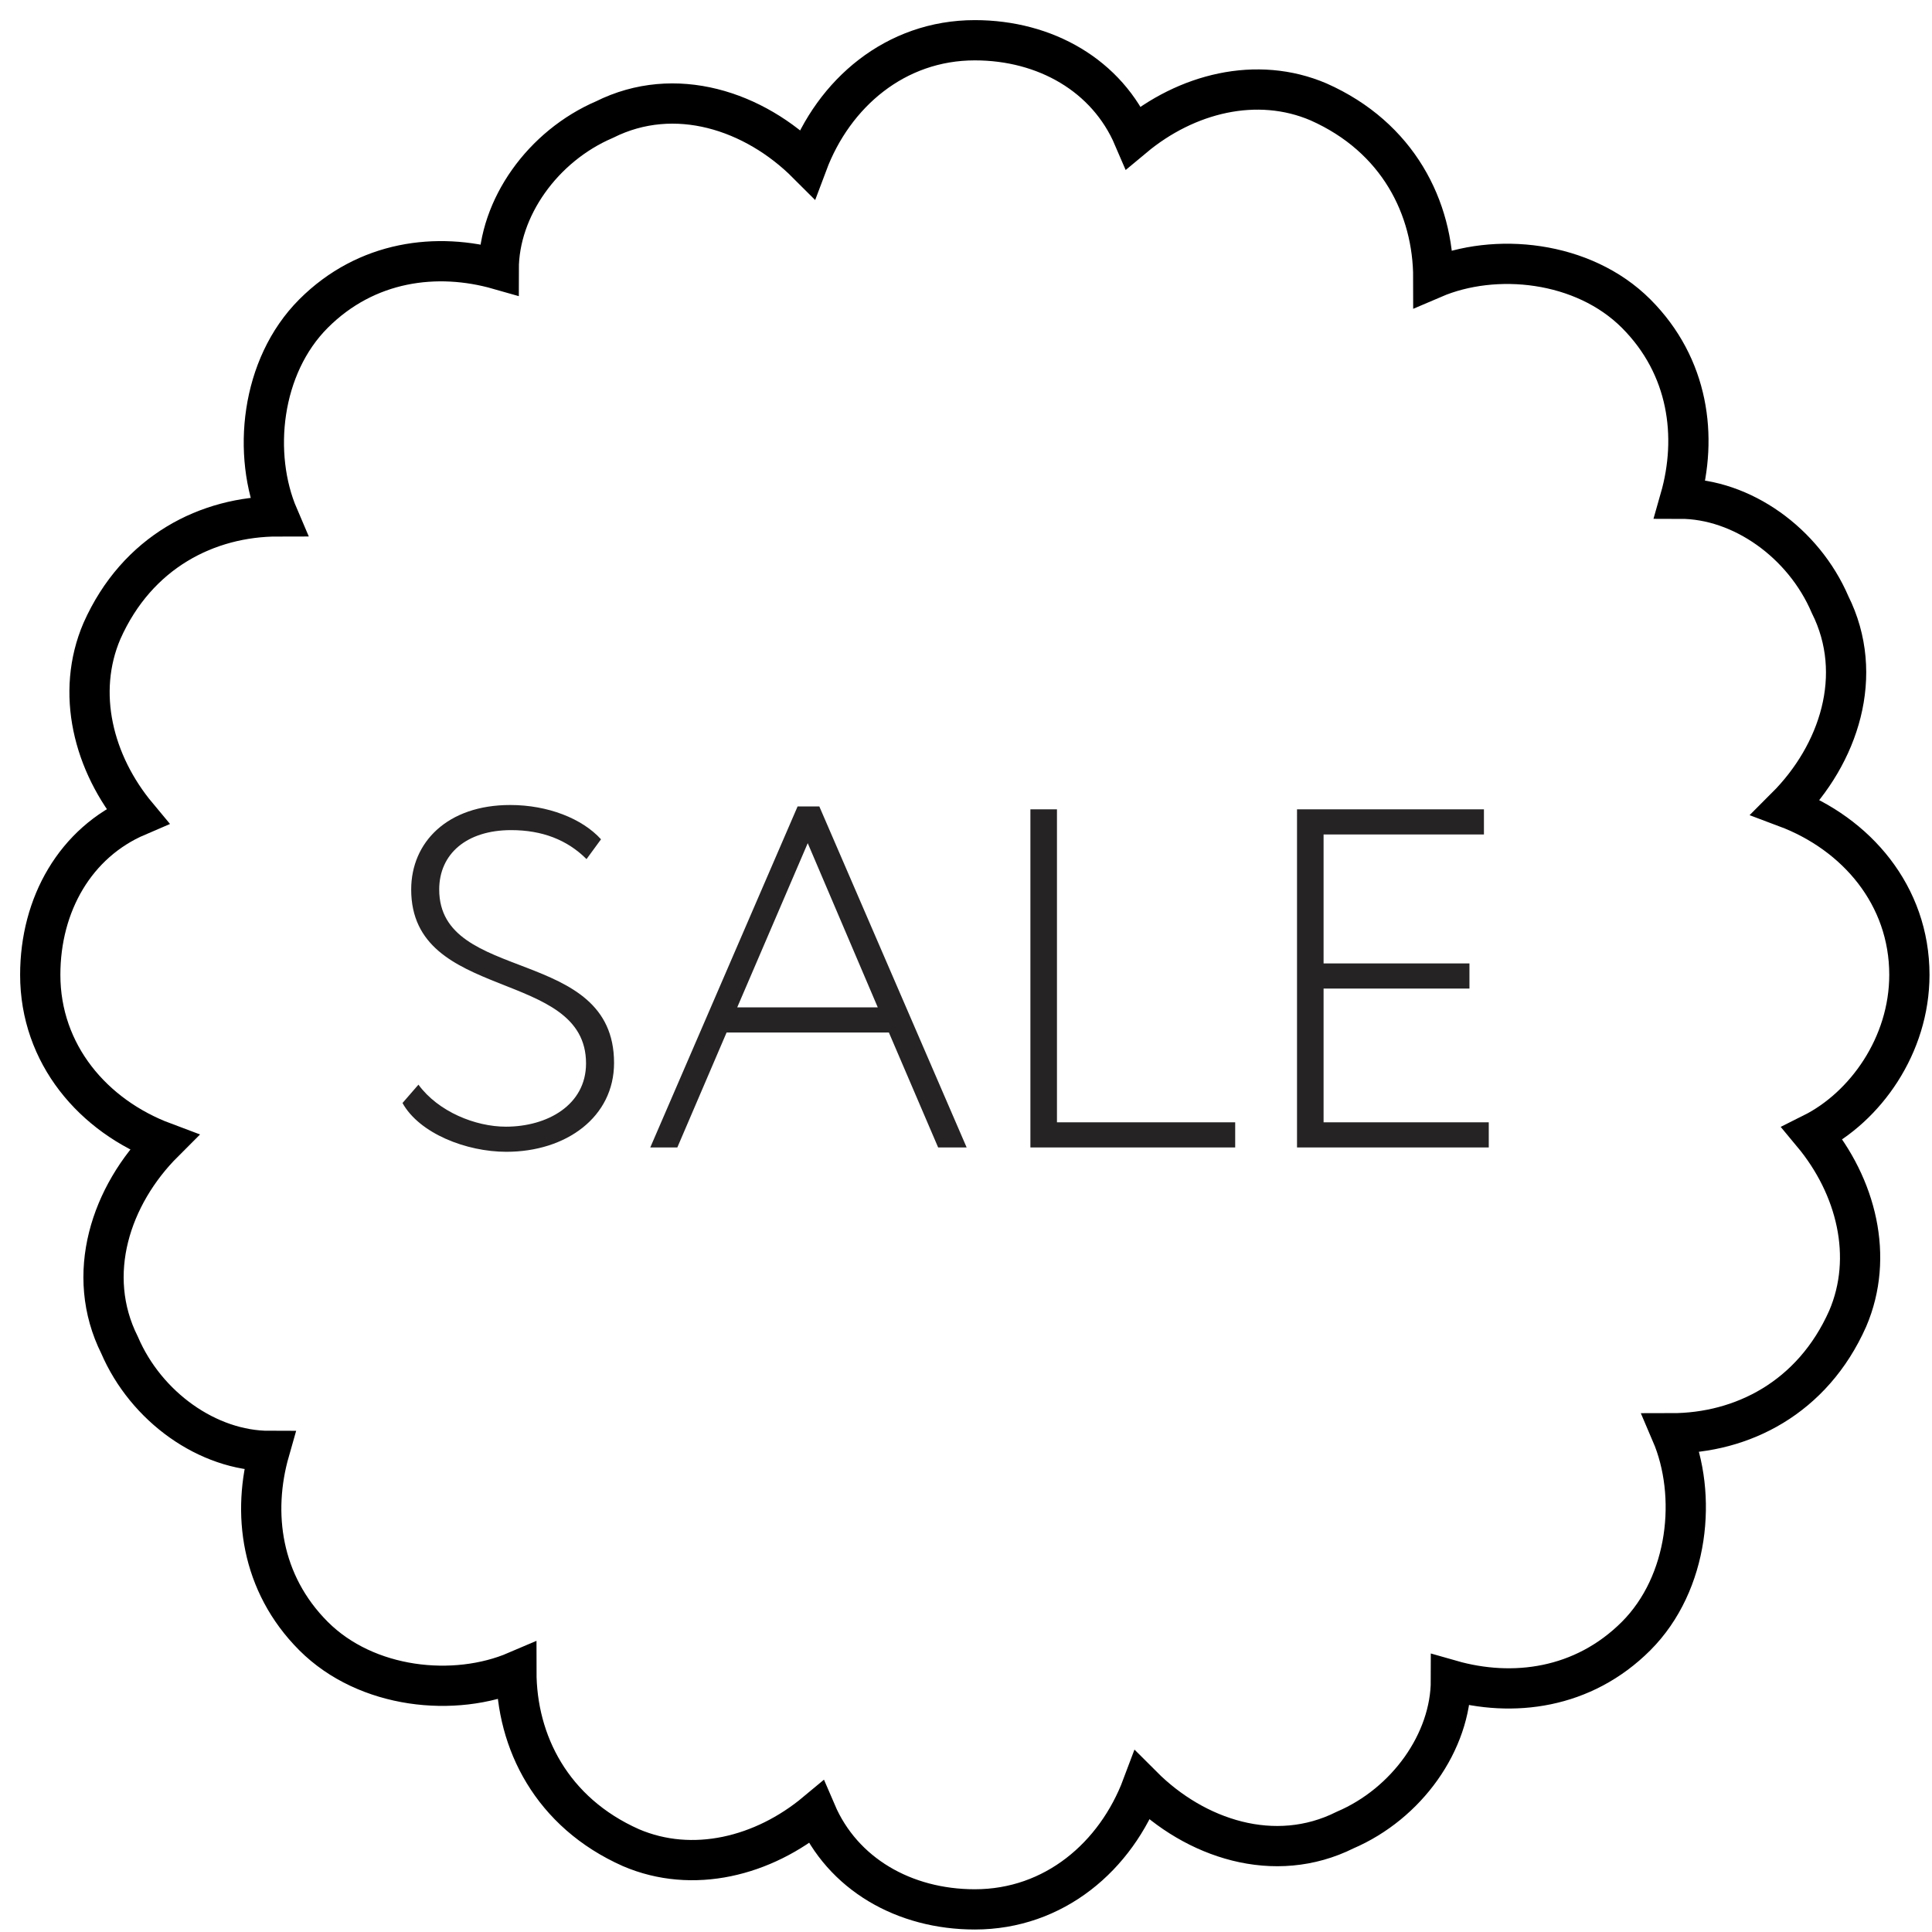
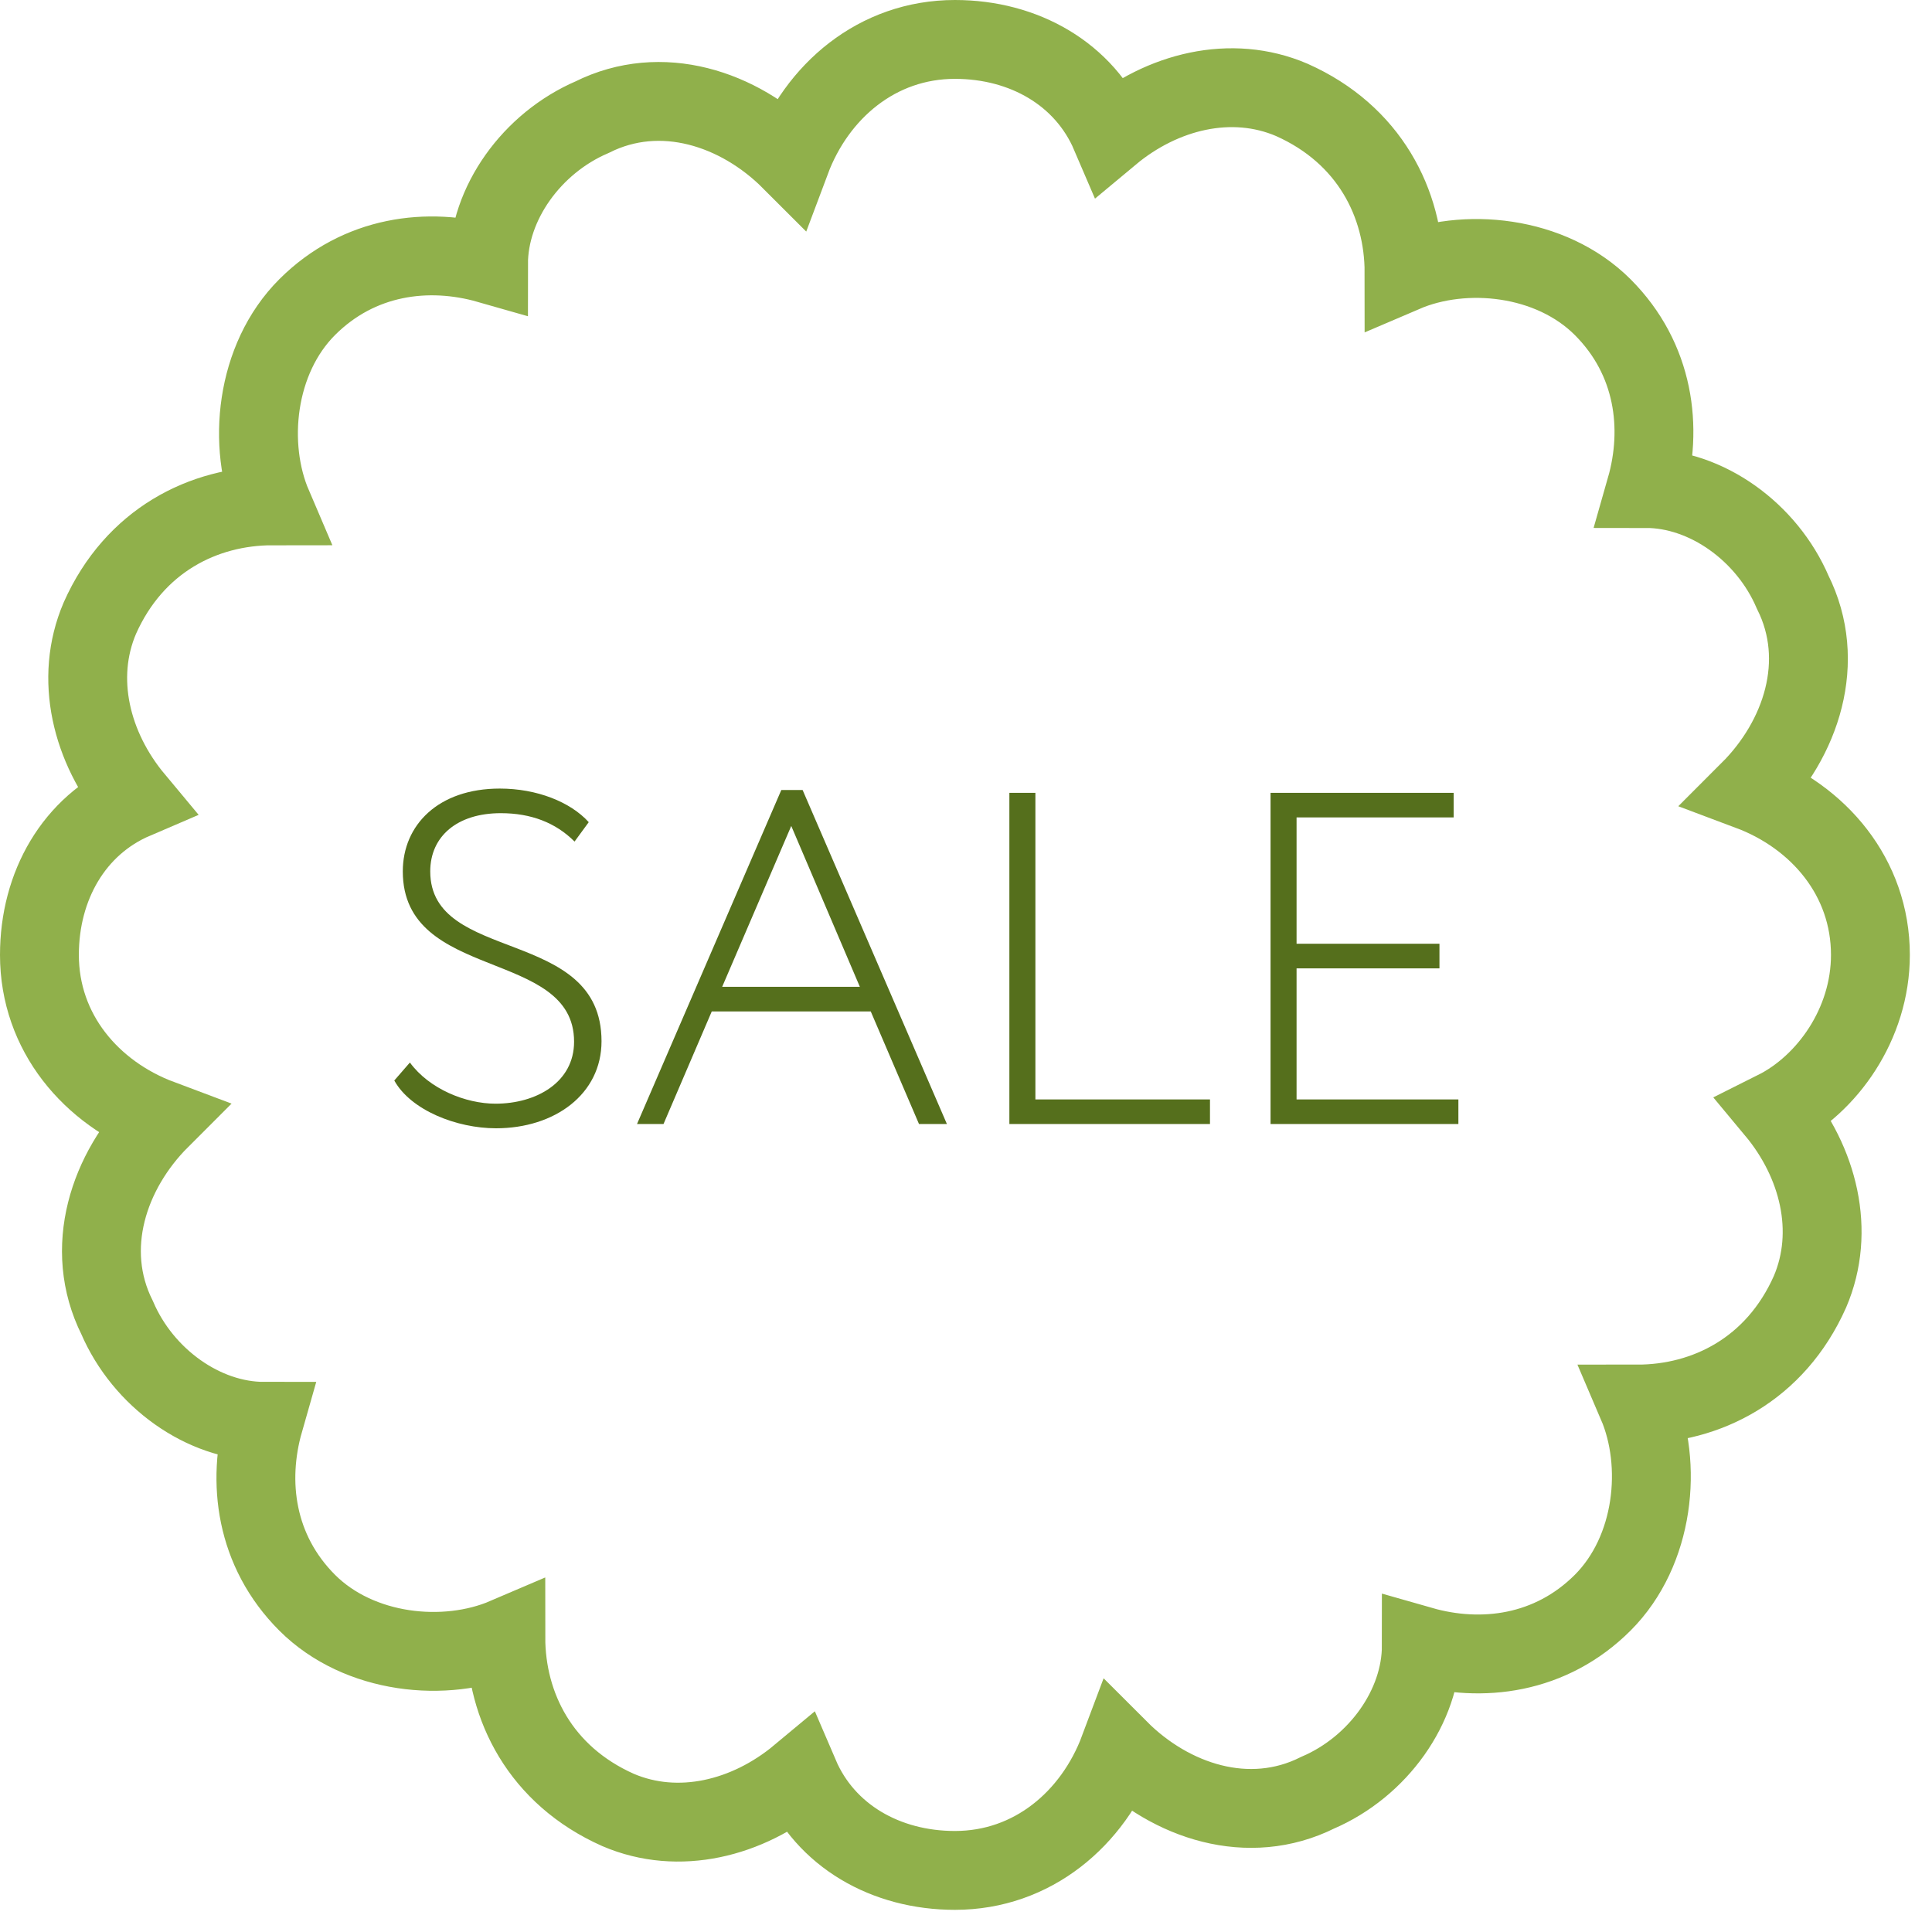
- <svg xmlns="http://www.w3.org/2000/svg" width="48px" height="48px" viewBox="0 0 48 48" version="1.1">
-   <description>Created with Sketch.</description>
+ <svg xmlns="http://www.w3.org/2000/svg" width="49px" height="49px" viewBox="0 0 49 49" version="1.1">
  <defs />
  <g id="Welcome" stroke="none" stroke-width="1" fill="none" fill-rule="evenodd">
-     <g id="Nav" transform="translate(-20, -187)">
-       <g id="rasprodaza" transform="translate(21, 188)">
-         <path d="M46.438,23.219 C46.438,21.248 45.124,19.714 43.371,19.057 C44.686,17.743 45.343,15.771 44.467,14.019 C43.81,12.486 42.276,11.39 40.743,11.39 C41.181,9.857 40.962,8.105 39.648,6.79 C38.333,5.476 36.143,5.257 34.61,5.914 C34.61,4.162 33.733,2.41 31.762,1.533 C30.229,0.876 28.476,1.314 27.162,2.41 C26.505,0.876 24.971,0 23.219,0 C21.248,0 19.714,1.314 19.057,3.067 C17.743,1.752 15.771,1.095 14.019,1.971 C12.486,2.629 11.39,4.162 11.39,5.695 C9.857,5.257 8.105,5.476 6.79,6.79 C5.476,8.105 5.257,10.295 5.914,11.829 C4.162,11.829 2.41,12.705 1.533,14.676 C0.876,16.21 1.314,17.962 2.41,19.276 C0.876,19.933 0,21.467 0,23.219 C0,25.19 1.314,26.724 3.067,27.381 C1.752,28.695 1.095,30.667 1.971,32.419 C2.629,33.952 4.162,35.048 5.695,35.048 C5.257,36.581 5.476,38.333 6.79,39.648 C8.105,40.962 10.295,41.181 11.829,40.524 C11.829,42.276 12.705,44.029 14.676,44.905 C16.21,45.562 17.962,45.124 19.276,44.029 C19.933,45.562 21.467,46.438 23.219,46.438 C25.19,46.438 26.724,45.124 27.381,43.371 C28.695,44.686 30.667,45.343 32.419,44.467 C33.952,43.81 35.048,42.276 35.048,40.743 C36.581,41.181 38.333,40.962 39.648,39.648 C40.962,38.333 41.181,36.143 40.524,34.61 C42.276,34.61 44.029,33.733 44.905,31.762 C45.562,30.229 45.124,28.476 44.029,27.162 C45.343,26.505 46.438,24.971 46.438,23.219 L46.438,23.219 Z" id="Shape" stroke="#000000" />
-         <path d="M13.56,25.42 C13.56,26.452 12.6,26.992 11.568,26.992 C10.812,26.992 9.888,26.62 9.396,25.948 L9,26.404 C9.42,27.16 10.584,27.616 11.58,27.616 C13.068,27.616 14.256,26.752 14.256,25.408 C14.256,22.492 9.912,23.452 9.912,21.1 C9.912,20.212 10.596,19.624 11.7,19.624 C12.468,19.624 13.092,19.864 13.572,20.344 L13.932,19.852 C13.464,19.336 12.612,19 11.676,19 C10.116,19 9.216,19.924 9.216,21.1 C9.216,23.908 13.56,23.044 13.56,25.42 Z M15.156,27.508 L15.828,27.508 L17.052,24.652 L21.084,24.652 L22.308,27.508 L23.016,27.508 L19.356,19.036 L18.816,19.036 L15.156,27.508 Z M19.068,19.948 L20.808,24.028 L17.316,24.028 L19.068,19.948 Z M24.6,27.508 L29.688,27.508 L29.688,26.884 L25.26,26.884 L25.26,19.108 L24.6,19.108 L24.6,27.508 Z M31.224,27.508 L35.988,27.508 L35.988,26.884 L31.884,26.884 L31.884,23.56 L35.508,23.56 L35.508,22.936 L31.884,22.936 L31.884,19.732 L35.868,19.732 L35.868,19.108 L31.224,19.108 L31.224,27.508 Z" id="SALE" fill="#252324" />
+     <g id="Nav-2" transform="translate(-20, -97)">
+       <g id="rasprodaza" transform="translate(21, 98)">
+         <path d="M46.438,23.219 C46.438,21.248 45.124,19.714 43.371,19.057 C44.686,17.743 45.343,15.771 44.467,14.019 C43.81,12.486 42.276,11.39 40.743,11.39 C41.181,9.857 40.962,8.105 39.648,6.79 C38.333,5.476 36.143,5.257 34.61,5.914 C34.61,4.162 33.733,2.41 31.762,1.533 C30.229,0.876 28.476,1.314 27.162,2.41 C26.505,0.876 24.971,0 23.219,0 C21.248,0 19.714,1.314 19.057,3.067 C17.743,1.752 15.771,1.095 14.019,1.971 C12.486,2.629 11.39,4.162 11.39,5.695 C9.857,5.257 8.105,5.476 6.79,6.79 C5.476,8.105 5.257,10.295 5.914,11.829 C4.162,11.829 2.41,12.705 1.533,14.676 C0.876,16.21 1.314,17.962 2.41,19.276 C0.876,19.933 0,21.467 0,23.219 C0,25.19 1.314,26.724 3.067,27.381 C1.752,28.695 1.095,30.667 1.971,32.419 C2.629,33.952 4.162,35.048 5.695,35.048 C5.257,36.581 5.476,38.333 6.79,39.648 C8.105,40.962 10.295,41.181 11.829,40.524 C11.829,42.276 12.705,44.029 14.676,44.905 C16.21,45.562 17.962,45.124 19.276,44.029 C19.933,45.562 21.467,46.438 23.219,46.438 C25.19,46.438 26.724,45.124 27.381,43.371 C28.695,44.686 30.667,45.343 32.419,44.467 C33.952,43.81 35.048,42.276 35.048,40.743 C36.581,41.181 38.333,40.962 39.648,39.648 C40.962,38.333 41.181,36.143 40.524,34.61 C42.276,34.61 44.029,33.733 44.905,31.762 C45.562,30.229 45.124,28.476 44.029,27.162 C45.343,26.505 46.438,24.971 46.438,23.219 L46.438,23.219 Z" id="Shape" stroke="#90B04B" stroke-width="2" />
+         <path d="M13.56,25.42 C13.56,26.452 12.6,26.992 11.568,26.992 C10.812,26.992 9.888,26.62 9.396,25.948 L9,26.404 C9.42,27.16 10.584,27.616 11.58,27.616 C13.068,27.616 14.256,26.752 14.256,25.408 C14.256,22.492 9.912,23.452 9.912,21.1 C9.912,20.212 10.596,19.624 11.7,19.624 C12.468,19.624 13.092,19.864 13.572,20.344 L13.932,19.852 C13.464,19.336 12.612,19 11.676,19 C10.116,19 9.216,19.924 9.216,21.1 C9.216,23.908 13.56,23.044 13.56,25.42 Z M15.156,27.508 L15.828,27.508 L17.052,24.652 L21.084,24.652 L22.308,27.508 L23.016,27.508 L19.356,19.036 L18.816,19.036 L15.156,27.508 Z M19.068,19.948 L20.808,24.028 L17.316,24.028 L19.068,19.948 Z M24.6,27.508 L29.688,27.508 L29.688,26.884 L25.26,26.884 L25.26,19.108 L24.6,19.108 L24.6,27.508 Z M31.224,27.508 L35.988,27.508 L35.988,26.884 L31.884,26.884 L31.884,23.56 L35.508,23.56 L35.508,22.936 L31.884,22.936 L31.884,19.732 L35.868,19.732 L35.868,19.108 L31.224,19.108 L31.224,27.508 Z" id="SALE" fill="#556F1C" />
      </g>
    </g>
  </g>
</svg>
